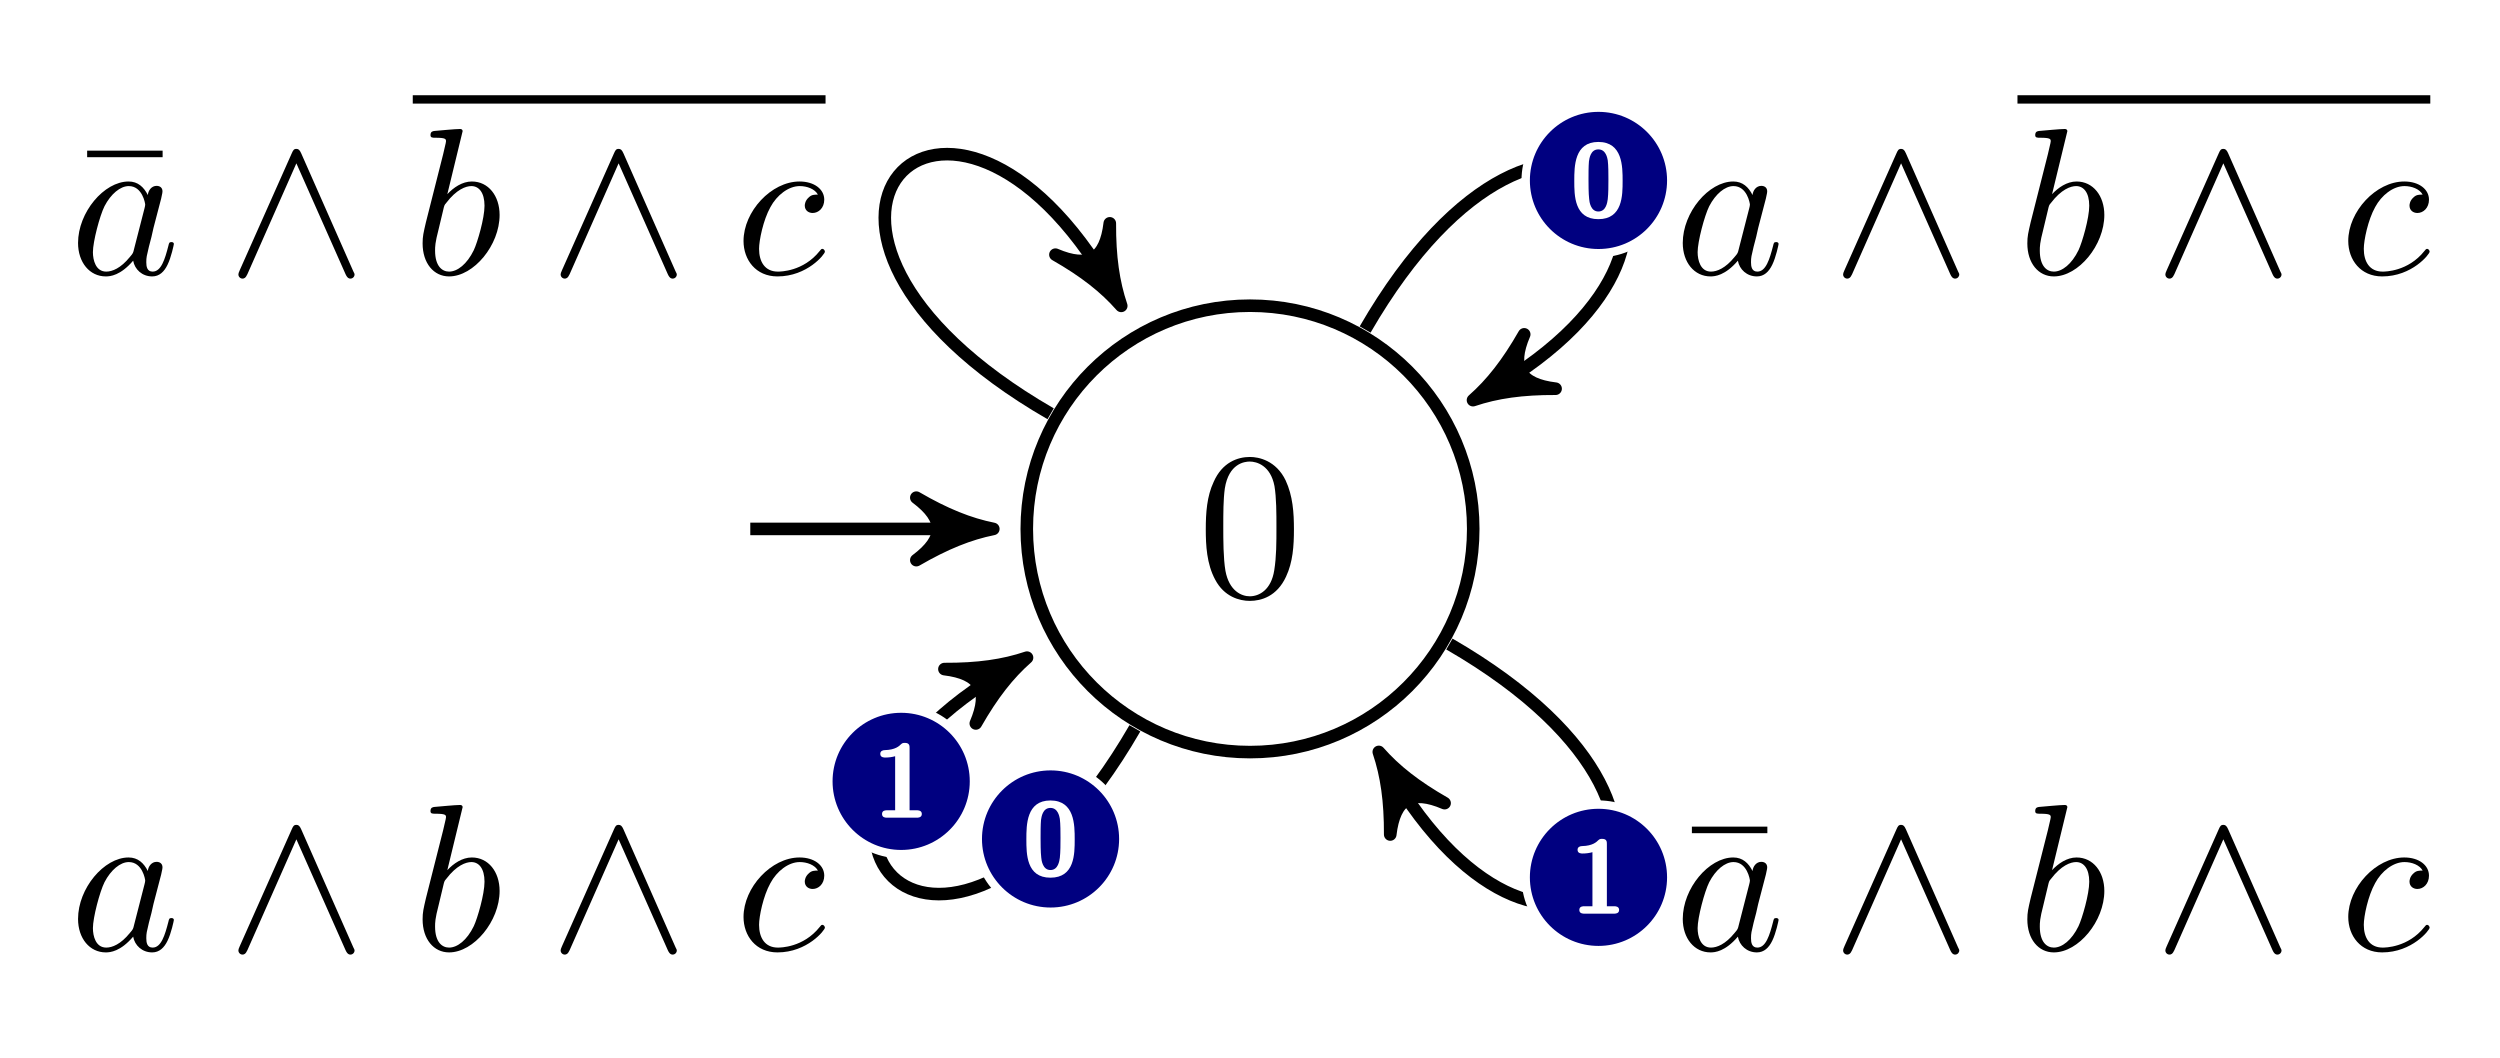
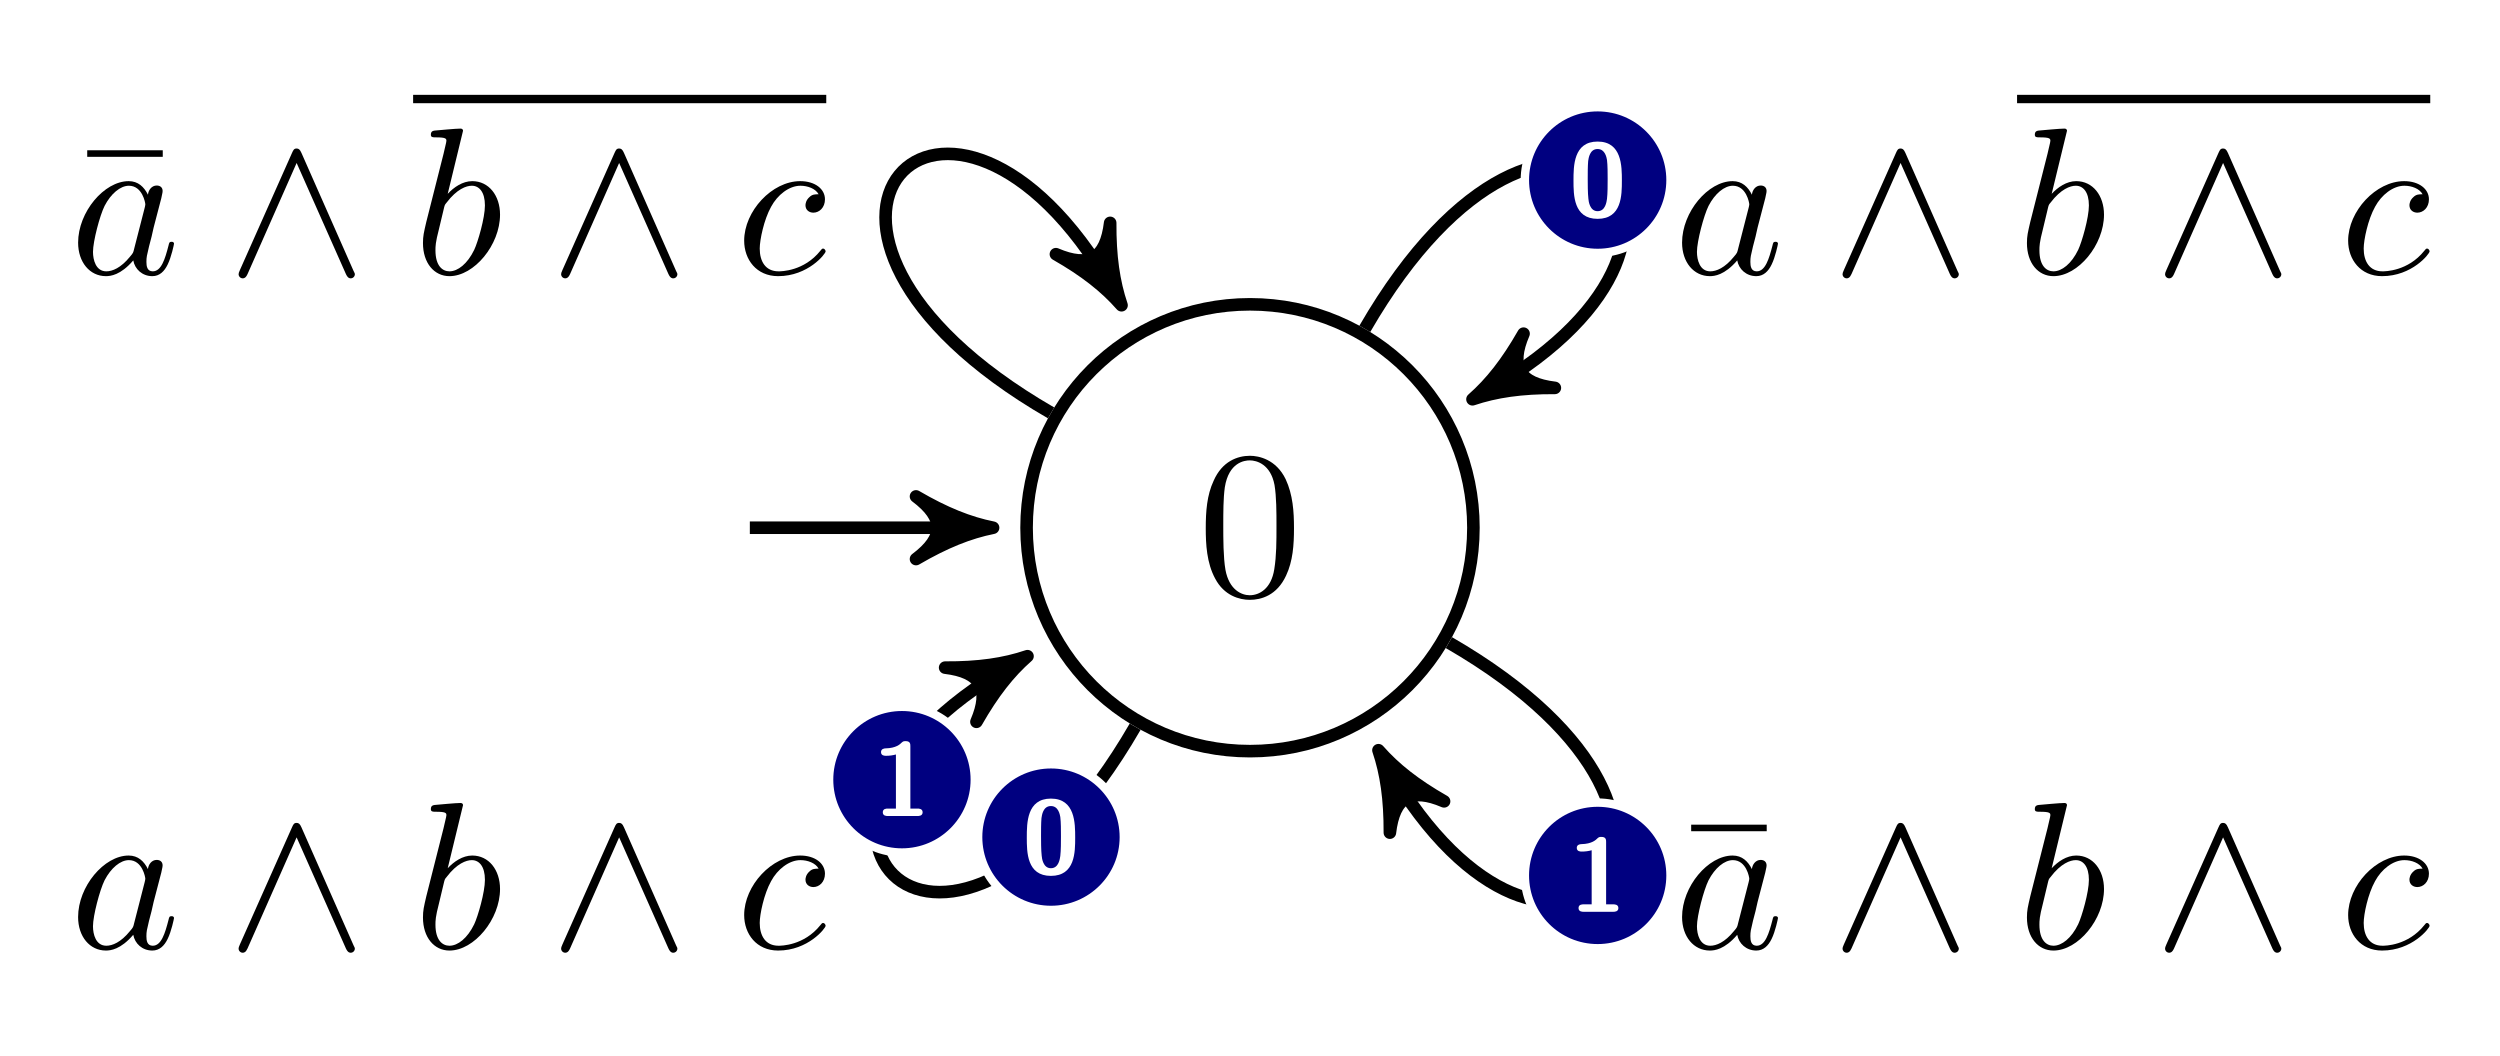
- <svg xmlns="http://www.w3.org/2000/svg" xmlns:xlink="http://www.w3.org/1999/xlink" width="178.577pt" height="75.56pt" viewBox="0 0 178.577 75.56" version="1.1">
+ <svg xmlns="http://www.w3.org/2000/svg" xmlns:xlink="http://www.w3.org/1999/xlink" width="178.423pt" height="75.332pt" viewBox="0 0 178.423 75.332" version="1.1">
  <defs>
    <g>
      <symbol overflow="visible" id="glyph0-0">
        <path style="stroke:none;" d="" />
      </symbol>
      <symbol overflow="visible" id="glyph0-1">
        <path style="stroke:none;" d="M 6.875 -4.781 C 6.875 -5.969 6.797 -7.172 6.281 -8.281 C 5.594 -9.703 4.359 -9.953 3.734 -9.953 C 2.844 -9.953 1.75 -9.562 1.141 -8.172 C 0.656 -7.141 0.578 -5.969 0.578 -4.781 C 0.578 -3.656 0.641 -2.312 1.25 -1.188 C 1.891 0.031 2.984 0.328 3.719 0.328 C 4.531 0.328 5.656 0.016 6.312 -1.406 C 6.797 -2.438 6.875 -3.594 6.875 -4.781 Z M 3.719 0 C 3.141 0 2.25 -0.375 1.984 -1.812 C 1.828 -2.703 1.828 -4.078 1.828 -4.953 C 1.828 -5.922 1.828 -6.906 1.938 -7.703 C 2.219 -9.484 3.344 -9.625 3.719 -9.625 C 4.219 -9.625 5.203 -9.344 5.484 -7.875 C 5.625 -7.031 5.625 -5.906 5.625 -4.953 C 5.625 -3.844 5.625 -2.828 5.469 -1.859 C 5.25 -0.453 4.391 0 3.719 0 Z M 3.719 0 " />
      </symbol>
      <symbol overflow="visible" id="glyph0-2">
        <path style="stroke:none;" d="M 6.422 -8.344 L 6.422 -8.812 L 1.031 -8.812 L 1.031 -8.344 Z M 6.422 -8.344 " />
      </symbol>
      <symbol overflow="visible" id="glyph1-0">
        <path style="stroke:none;" d="" />
      </symbol>
      <symbol overflow="visible" id="glyph1-1">
        <path style="stroke:none;" d="M 5.578 -5.641 C 5.297 -6.203 4.875 -6.609 4.203 -6.609 C 2.453 -6.609 0.594 -4.406 0.594 -2.219 C 0.594 -0.828 1.422 0.172 2.578 0.172 C 2.891 0.172 3.625 0.109 4.531 -0.953 C 4.641 -0.328 5.172 0.172 5.891 0.172 C 6.406 0.172 6.75 -0.172 6.984 -0.656 C 7.25 -1.188 7.438 -2.109 7.438 -2.141 C 7.438 -2.281 7.297 -2.281 7.266 -2.281 C 7.109 -2.281 7.094 -2.219 7.047 -2.016 C 6.797 -1.047 6.531 -0.172 5.922 -0.172 C 5.516 -0.172 5.469 -0.547 5.469 -0.844 C 5.469 -1.188 5.5 -1.297 5.656 -1.953 C 5.828 -2.578 5.859 -2.734 5.984 -3.297 L 6.531 -5.391 C 6.625 -5.812 6.625 -5.844 6.625 -5.906 C 6.625 -6.156 6.453 -6.297 6.203 -6.297 C 5.844 -6.297 5.609 -5.969 5.578 -5.641 Z M 4.594 -1.781 C 4.531 -1.516 4.531 -1.484 4.297 -1.219 C 3.641 -0.406 3.031 -0.172 2.609 -0.172 C 1.859 -0.172 1.656 -0.984 1.656 -1.562 C 1.656 -2.312 2.141 -4.156 2.484 -4.844 C 2.938 -5.719 3.609 -6.281 4.219 -6.281 C 5.188 -6.281 5.391 -5.047 5.391 -4.953 C 5.391 -4.875 5.359 -4.781 5.344 -4.703 Z M 4.594 -1.781 " />
      </symbol>
      <symbol overflow="visible" id="glyph1-2">
        <path style="stroke:none;" d="M 3.562 -10.203 C 3.562 -10.219 3.562 -10.359 3.375 -10.359 C 3.031 -10.359 1.938 -10.25 1.547 -10.219 C 1.438 -10.203 1.266 -10.188 1.266 -9.922 C 1.266 -9.734 1.406 -9.734 1.625 -9.734 C 2.344 -9.734 2.375 -9.641 2.375 -9.484 C 2.375 -9.375 2.234 -8.875 2.172 -8.562 L 0.938 -3.688 C 0.766 -2.938 0.703 -2.703 0.703 -2.188 C 0.703 -0.766 1.5 0.172 2.594 0.172 C 4.359 0.172 6.203 -2.062 6.203 -4.219 C 6.203 -5.578 5.406 -6.609 4.219 -6.609 C 3.531 -6.609 2.906 -6.172 2.469 -5.703 Z M 2.172 -4.562 C 2.25 -4.891 2.25 -4.922 2.391 -5.078 C 3.125 -6.047 3.797 -6.281 4.188 -6.281 C 4.719 -6.281 5.125 -5.828 5.125 -4.875 C 5.125 -3.984 4.625 -2.266 4.359 -1.703 C 3.875 -0.703 3.188 -0.172 2.594 -0.172 C 2.094 -0.172 1.594 -0.562 1.594 -1.672 C 1.594 -1.953 1.594 -2.234 1.844 -3.188 Z M 2.172 -4.562 " />
      </symbol>
      <symbol overflow="visible" id="glyph1-3">
        <path style="stroke:none;" d="M 5.922 -5.672 C 5.672 -5.672 5.469 -5.672 5.266 -5.469 C 5.016 -5.25 4.984 -4.984 4.984 -4.891 C 4.984 -4.531 5.266 -4.359 5.547 -4.359 C 5.969 -4.359 6.375 -4.719 6.375 -5.312 C 6.375 -6.047 5.672 -6.609 4.609 -6.609 C 2.594 -6.609 0.609 -4.469 0.609 -2.359 C 0.609 -1.016 1.484 0.172 3.031 0.172 C 5.172 0.172 6.422 -1.422 6.422 -1.594 C 6.422 -1.688 6.328 -1.797 6.25 -1.797 C 6.172 -1.797 6.141 -1.766 6.047 -1.641 C 4.875 -0.172 3.234 -0.172 3.062 -0.172 C 2.125 -0.172 1.719 -0.891 1.719 -1.797 C 1.719 -2.406 2.016 -3.859 2.531 -4.781 C 2.984 -5.625 3.812 -6.281 4.625 -6.281 C 5.141 -6.281 5.703 -6.078 5.922 -5.672 Z M 5.922 -5.672 " />
      </symbol>
      <symbol overflow="visible" id="glyph2-0">
        <path style="stroke:none;" d="" />
      </symbol>
      <symbol overflow="visible" id="glyph2-1">
        <path style="stroke:none;" d="M 5.312 -8.625 C 5.203 -8.875 5.109 -8.938 4.969 -8.938 C 4.781 -8.938 4.734 -8.828 4.641 -8.625 L 0.922 -0.266 C 0.844 -0.078 0.828 -0.047 0.828 0.031 C 0.828 0.188 0.953 0.328 1.125 0.328 C 1.219 0.328 1.344 0.297 1.469 0.016 L 4.969 -7.906 L 8.484 0.016 C 8.625 0.328 8.766 0.328 8.828 0.328 C 9 0.328 9.125 0.188 9.125 0.031 C 9.125 0 9.125 -0.031 9.031 -0.203 Z M 5.312 -8.625 " />
      </symbol>
      <symbol overflow="visible" id="glyph3-0">
        <path style="stroke:none;" d="" />
      </symbol>
      <symbol overflow="visible" id="glyph3-1">
        <path style="stroke:none;" d="M 3.781 -2.562 C 3.781 -3.578 3.781 -5.344 2.047 -5.344 C 0.328 -5.344 0.328 -3.594 0.328 -2.562 C 0.328 -1.531 0.328 0.172 2.047 0.172 C 3.781 0.172 3.781 -1.531 3.781 -2.562 Z M 2.047 -0.375 C 1.5 -0.375 1.406 -1.062 1.391 -1.266 C 1.344 -1.656 1.344 -2.359 1.344 -2.672 C 1.344 -3.109 1.344 -3.578 1.375 -3.953 C 1.406 -4.156 1.484 -4.812 2.047 -4.812 C 2.594 -4.812 2.688 -4.188 2.719 -4.031 C 2.766 -3.656 2.766 -3.062 2.766 -2.672 C 2.766 -2.234 2.766 -1.656 2.719 -1.25 C 2.688 -1.047 2.609 -0.375 2.047 -0.375 Z M 2.047 -0.375 " />
      </symbol>
      <symbol overflow="visible" id="glyph3-2">
        <path style="stroke:none;" d="M 2.656 -4.984 C 2.656 -5.125 2.656 -5.344 2.328 -5.344 C 2.172 -5.344 2.141 -5.328 2.047 -5.25 C 1.922 -5.125 1.641 -4.844 0.891 -4.828 C 0.766 -4.828 0.562 -4.781 0.562 -4.562 C 0.562 -4.297 0.828 -4.297 0.922 -4.297 C 1.156 -4.297 1.406 -4.328 1.625 -4.391 L 1.625 -0.531 L 1.047 -0.531 C 0.953 -0.531 0.688 -0.531 0.688 -0.266 C 0.688 0 0.953 0 1.047 0 L 3.172 0 C 3.25 0 3.531 0 3.531 -0.266 C 3.531 -0.531 3.25 -0.531 3.172 -0.531 L 2.656 -0.531 Z M 2.656 -4.984 " />
      </symbol>
    </g>
    <clipPath id="clip1">
-       <path d="M 86 33 L 129 33 L 129 75.559 L 86 75.559 Z M 86 33 " />
+       <path d="M 86 33 L 128 33 L 128 75.332 L 86 75.332 Z M 86 33 " />
    </clipPath>
    <clipPath id="clip2">
-       <path d="M 100 49 L 128 49 L 128 75.559 L 100 75.559 Z M 100 49 " />
+       <path d="M 100 48 L 128 48 L 128 75.332 L 100 75.332 Z M 100 48 " />
    </clipPath>
    <clipPath id="clip3">
-       <path d="M 49 34 L 94 34 L 94 75.559 L 49 75.559 Z M 49 34 " />
+       <path d="M 49 34 L 94 34 L 94 75.332 L 49 75.332 Z M 49 34 " />
    </clipPath>
  </defs>
  <g id="surface1">
-     <path style="fill-rule:nonzero;fill:rgb(100%,100%,100%);fill-opacity:1;stroke-width:0.598;stroke-linecap:butt;stroke-linejoin:miter;stroke:rgb(0%,0%,0%);stroke-opacity:1;stroke-miterlimit:10;" d="M 10.63 -0.001 C 10.63 5.871 5.87 10.629 0 10.629 C -5.87 10.629 -10.63 5.871 -10.63 -0.001 C -10.63 -5.871 -5.87 -10.629 0 -10.629 C 5.87 -10.629 10.63 -5.871 10.63 -0.001 Z M 10.63 -0.001 " transform="matrix(1.5,0,0,-1.5,89.289,37.7795)" />
+     <path style="fill-rule:nonzero;fill:rgb(100%,100%,100%);fill-opacity:1;stroke-width:0.598;stroke-linecap:butt;stroke-linejoin:miter;stroke:rgb(0%,0%,0%);stroke-opacity:1;stroke-miterlimit:10;" d="M 10.63 0.001 C 10.63 5.871 5.87 10.631 -0 10.631 C -5.87 10.631 -10.63 5.871 -10.63 0.001 C -10.63 -5.871 -5.87 -10.629 -0 -10.629 C 5.87 -10.629 10.63 -5.871 10.63 0.001 Z M 10.63 0.001 " transform="matrix(1.5,0,0,-1.5,89.211,37.6655)" />
    <g style="fill:rgb(0%,0%,0%);fill-opacity:1;">
-       <use xlink:href="#glyph0-1" x="85.552" y="42.594" />
+       <use xlink:href="#glyph0-1" x="85.476" y="42.482" />
    </g>
-     <path style="fill:none;stroke-width:0.598;stroke-linecap:butt;stroke-linejoin:miter;stroke:rgb(0%,0%,0%);stroke-opacity:1;stroke-miterlimit:10;" d="M -23.797 -0.001 L -13.141 -0.001 " transform="matrix(1.5,0,0,-1.5,89.289,37.7795)" />
-     <path style="fill-rule:nonzero;fill:rgb(0%,0%,0%);fill-opacity:1;stroke-width:0.598;stroke-linecap:butt;stroke-linejoin:round;stroke:rgb(0%,0%,0%);stroke-opacity:1;stroke-miterlimit:10;" d="M 0.917 -0.001 C -0.229 0.228 -1.375 0.686 -2.75 1.488 C -1.375 0.457 -1.375 -0.46 -2.75 -1.488 C -1.375 -0.689 -0.229 -0.23 0.917 -0.001 Z M 0.917 -0.001 " transform="matrix(1.5,0,0,-1.5,69.57804,37.7795)" />
-     <path style="fill:none;stroke-width:0.598;stroke-linecap:butt;stroke-linejoin:miter;stroke:rgb(0%,0%,0%);stroke-opacity:1;stroke-miterlimit:10;" d="M -9.495 5.483 C -24.888 14.369 -14.37 24.889 -6.591 11.415 " transform="matrix(1.5,0,0,-1.5,89.289,37.7795)" />
-     <path style="fill-rule:nonzero;fill:rgb(0%,0%,0%);fill-opacity:1;stroke-width:0.598;stroke-linecap:butt;stroke-linejoin:round;stroke:rgb(0%,0%,0%);stroke-opacity:1;stroke-miterlimit:10;" d="M 0.915 -0 C -0.23 0.229 -1.375 0.686 -2.749 1.488 C -1.374 0.458 -1.376 -0.458 -2.751 -1.49 C -1.376 -0.686 -0.231 -0.229 0.915 -0 Z M 0.915 -0 " transform="matrix(0.752355,1.303155,1.303155,-0.752355,79.40205,20.65514)" />
+     <path style="fill:none;stroke-width:0.598;stroke-linecap:butt;stroke-linejoin:miter;stroke:rgb(0%,0%,0%);stroke-opacity:1;stroke-miterlimit:10;" d="M -23.797 0.001 L -13.141 0.001 " transform="matrix(1.5,0,0,-1.5,89.211,37.6655)" />
+     <path style="fill-rule:nonzero;fill:rgb(0%,0%,0%);fill-opacity:1;stroke-width:0.598;stroke-linecap:butt;stroke-linejoin:round;stroke:rgb(0%,0%,0%);stroke-opacity:1;stroke-miterlimit:10;" d="M 0.917 0.001 C -0.229 0.23 -1.375 0.688 -2.75 1.491 C -1.375 0.459 -1.375 -0.457 -2.75 -1.489 C -1.375 -0.687 -0.229 -0.228 0.917 0.001 Z M 0.917 0.001 " transform="matrix(1.5,0,0,-1.5,69.50004,37.6655)" />
+     <path style="fill:none;stroke-width:0.598;stroke-linecap:butt;stroke-linejoin:miter;stroke:rgb(0%,0%,0%);stroke-opacity:1;stroke-miterlimit:10;" d="M -9.464 5.465 C -24.813 14.324 -14.326 24.811 -6.57 11.381 " transform="matrix(1.5,0,0,-1.5,89.211,37.6655)" />
+     <path style="fill-rule:nonzero;fill:rgb(0%,0%,0%);fill-opacity:1;stroke-width:0.598;stroke-linecap:butt;stroke-linejoin:round;stroke:rgb(0%,0%,0%);stroke-opacity:1;stroke-miterlimit:10;" d="M 0.916 0 C -0.23 0.229 -1.375 0.688 -2.749 1.491 C -1.375 0.46 -1.375 -0.457 -2.749 -1.489 C -1.375 -0.686 -0.23 -0.229 0.916 0 Z M 0.916 0 " transform="matrix(0.749955,1.299045,1.299045,-0.749955,79.3559,20.59551)" />
    <g style="fill:rgb(0%,0%,0%);fill-opacity:1;">
-       <use xlink:href="#glyph0-2" x="5.194" y="19.573" />
+       <use xlink:href="#glyph0-2" x="5.194" y="19.537" />
    </g>
    <g style="fill:rgb(0%,0%,0%);fill-opacity:1;">
-       <use xlink:href="#glyph1-1" x="4.981" y="19.573" />
+       <use xlink:href="#glyph1-1" x="4.981" y="19.537" />
    </g>
    <g style="fill:rgb(0%,0%,0%);fill-opacity:1;">
-       <use xlink:href="#glyph2-1" x="16.201" y="19.573" />
+       <use xlink:href="#glyph2-1" x="16.201" y="19.537" />
    </g>
-     <path style="fill:none;stroke-width:0.398;stroke-linecap:butt;stroke-linejoin:miter;stroke:rgb(0%,0%,0%);stroke-opacity:1;stroke-miterlimit:10;" d="M 0 0.001 L 19.657 0.001 " transform="matrix(1.5,0,0,-1.5,29.484,7.103)" />
+     <path style="fill:none;stroke-width:0.398;stroke-linecap:butt;stroke-linejoin:miter;stroke:rgb(0%,0%,0%);stroke-opacity:1;stroke-miterlimit:10;" d="M 0 -0.001 L 19.657 -0.001 " transform="matrix(1.5,0,0,-1.5,29.484,7.0655)" />
    <g style="fill:rgb(0%,0%,0%);fill-opacity:1;">
-       <use xlink:href="#glyph1-2" x="29.484" y="19.573" />
+       <use xlink:href="#glyph1-2" x="29.484" y="19.537" />
    </g>
    <g style="fill:rgb(0%,0%,0%);fill-opacity:1;">
-       <use xlink:href="#glyph2-1" x="39.219" y="19.573" />
+       <use xlink:href="#glyph2-1" x="39.219" y="19.537" />
    </g>
    <g style="fill:rgb(0%,0%,0%);fill-opacity:1;">
-       <use xlink:href="#glyph1-3" x="52.502" y="19.573" />
+       <use xlink:href="#glyph1-3" x="52.502" y="19.537" />
    </g>
-     <path style="fill:none;stroke-width:0.598;stroke-linecap:butt;stroke-linejoin:miter;stroke:rgb(0%,0%,0%);stroke-opacity:1;stroke-miterlimit:10;" d="M 5.482 9.494 C 14.37 24.889 24.888 14.369 11.417 6.593 " transform="matrix(1.5,0,0,-1.5,89.289,37.7795)" />
-     <path style="fill-rule:nonzero;fill:rgb(0%,0%,0%);fill-opacity:1;stroke-width:0.598;stroke-linecap:butt;stroke-linejoin:round;stroke:rgb(0%,0%,0%);stroke-opacity:1;stroke-miterlimit:10;" d="M 0.917 -0 C -0.228 0.229 -1.375 0.688 -2.749 1.49 C -1.375 0.46 -1.374 -0.458 -2.749 -1.49 C -1.375 -0.688 -0.229 -0.229 0.917 -0 Z M 0.917 -0 " transform="matrix(-1.303155,0.752355,0.752355,1.303155,106.4134,27.89255)" />
-     <path style="fill-rule:nonzero;fill:rgb(0%,0%,50%);fill-opacity:1;stroke-width:0.399;stroke-linecap:butt;stroke-linejoin:miter;stroke:rgb(100%,100%,100%);stroke-opacity:1;stroke-miterlimit:10;" d="M 20.06 16.593 C 20.06 18.507 18.508 20.059 16.594 20.059 C 14.68 20.059 13.128 18.507 13.128 16.593 C 13.128 14.679 14.68 13.129 16.594 13.129 C 18.508 13.129 20.06 14.679 20.06 16.593 Z M 20.06 16.593 " transform="matrix(1.5,0,0,-1.5,89.289,37.7795)" />
+     <path style="fill:none;stroke-width:0.598;stroke-linecap:butt;stroke-linejoin:miter;stroke:rgb(0%,0%,0%);stroke-opacity:1;stroke-miterlimit:10;" d="M 5.463 9.464 C 14.325 24.811 24.812 14.324 11.38 6.571 " transform="matrix(1.5,0,0,-1.5,89.211,37.6655)" />
+     <path style="fill-rule:nonzero;fill:rgb(0%,0%,0%);fill-opacity:1;stroke-width:0.598;stroke-linecap:butt;stroke-linejoin:round;stroke:rgb(0%,0%,0%);stroke-opacity:1;stroke-miterlimit:10;" d="M 0.916 -0.001 C -0.228 0.23 -1.375 0.687 -2.749 1.489 C -1.374 0.458 -1.375 -0.459 -2.749 -1.49 C -1.374 -0.687 -0.229 -0.23 0.916 -0.001 Z M 0.916 -0.001 " transform="matrix(-1.299045,0.749955,0.749955,1.299045,106.281,27.81039)" />
+     <path style="fill-rule:nonzero;fill:rgb(0%,0%,50%);fill-opacity:1;stroke-width:0.399;stroke-linecap:butt;stroke-linejoin:miter;stroke:rgb(100%,100%,100%);stroke-opacity:1;stroke-miterlimit:10;" d="M 20.008 16.543 C 20.008 18.457 18.456 20.009 16.542 20.009 C 14.628 20.009 13.078 18.457 13.078 16.543 C 13.078 14.629 14.628 13.076 16.542 13.076 C 18.456 13.076 20.008 14.629 20.008 16.543 Z M 20.008 16.543 " transform="matrix(1.5,0,0,-1.5,89.211,37.6655)" />
    <g style="fill:rgb(100%,100%,100%);fill-opacity:1;">
-       <use xlink:href="#glyph3-1" x="112.124" y="15.483" />
+       <use xlink:href="#glyph3-1" x="111.971" y="15.447" />
    </g>
    <g style="fill:rgb(0%,0%,0%);fill-opacity:1;">
-       <use xlink:href="#glyph1-1" x="119.607" y="19.573" />
+       <use xlink:href="#glyph1-1" x="119.454" y="19.537" />
    </g>
    <g style="fill:rgb(0%,0%,0%);fill-opacity:1;">
-       <use xlink:href="#glyph2-1" x="130.827" y="19.573" />
+       <use xlink:href="#glyph2-1" x="130.674" y="19.537" />
    </g>
-     <path style="fill:none;stroke-width:0.398;stroke-linecap:butt;stroke-linejoin:miter;stroke:rgb(0%,0%,0%);stroke-opacity:1;stroke-miterlimit:10;" d="M -0.001 0.001 L 19.658 0.001 " transform="matrix(1.5,0,0,-1.5,144.111,7.103)" />
+     <path style="fill:none;stroke-width:0.398;stroke-linecap:butt;stroke-linejoin:miter;stroke:rgb(0%,0%,0%);stroke-opacity:1;stroke-miterlimit:10;" d="M -0.001 -0.001 L 19.658 -0.001 " transform="matrix(1.5,0,0,-1.5,143.958,7.0655)" />
    <g style="fill:rgb(0%,0%,0%);fill-opacity:1;">
-       <use xlink:href="#glyph1-2" x="144.111" y="19.573" />
+       <use xlink:href="#glyph1-2" x="143.958" y="19.537" />
    </g>
    <g style="fill:rgb(0%,0%,0%);fill-opacity:1;">
-       <use xlink:href="#glyph2-1" x="153.846" y="19.573" />
+       <use xlink:href="#glyph2-1" x="153.691" y="19.537" />
    </g>
    <g style="fill:rgb(0%,0%,0%);fill-opacity:1;">
-       <use xlink:href="#glyph1-3" x="167.129" y="19.573" />
+       <use xlink:href="#glyph1-3" x="166.976" y="19.537" />
    </g>
    <g clip-path="url(#clip1)" clip-rule="nonzero">
-       <path style="fill:none;stroke-width:0.598;stroke-linecap:butt;stroke-linejoin:miter;stroke:rgb(0%,0%,0%);stroke-opacity:1;stroke-miterlimit:10;" d="M 9.495 -5.483 C 24.888 -14.368 14.37 -24.889 6.591 -11.415 " transform="matrix(1.5,0,0,-1.5,89.289,37.7795)" />
+       <path style="fill:none;stroke-width:0.598;stroke-linecap:butt;stroke-linejoin:miter;stroke:rgb(0%,0%,0%);stroke-opacity:1;stroke-miterlimit:10;" d="M 9.463 -5.465 C 24.812 -14.325 14.325 -24.812 6.57 -11.379 " transform="matrix(1.5,0,0,-1.5,89.211,37.6655)" />
    </g>
-     <path style="fill-rule:nonzero;fill:rgb(0%,0%,0%);fill-opacity:1;stroke-width:0.598;stroke-linecap:butt;stroke-linejoin:round;stroke:rgb(0%,0%,0%);stroke-opacity:1;stroke-miterlimit:10;" d="M 0.915 -0.001 C -0.23 0.229 -1.374 0.686 -2.751 1.489 C -1.374 0.458 -1.376 -0.459 -2.751 -1.49 C -1.375 -0.687 -0.23 -0.23 0.915 -0.001 Z M 0.915 -0.001 " transform="matrix(-0.752355,-1.303155,-1.303155,0.752355,99.17595,54.90386)" />
-     <path style=" stroke:none;fill-rule:nonzero;fill:rgb(0%,0%,50%);fill-opacity:1;" d="M 119.379 62.672 C 119.379 59.801 117.051 57.473 114.18 57.473 C 111.309 57.473 108.98 59.801 108.98 62.672 C 108.98 65.539 111.309 67.867 114.18 67.867 C 117.051 67.867 119.379 65.539 119.379 62.672 Z M 119.379 62.672 " />
+     <path style="fill-rule:nonzero;fill:rgb(0%,0%,0%);fill-opacity:1;stroke-width:0.598;stroke-linecap:butt;stroke-linejoin:round;stroke:rgb(0%,0%,0%);stroke-opacity:1;stroke-miterlimit:10;" d="M 0.918 -0.001 C -0.228 0.228 -1.373 0.687 -2.751 1.489 C -1.373 0.459 -1.376 -0.457 -2.75 -1.489 C -1.375 -0.686 -0.228 -0.23 0.918 -0.001 Z M 0.918 -0.001 " transform="matrix(-0.749955,-1.299045,-1.299045,0.749955,99.0661,54.73548)" />
+     <path style=" stroke:none;fill-rule:nonzero;fill:rgb(0%,0%,50%);fill-opacity:1;" d="M 119.223 62.48 C 119.223 59.609 116.895 57.281 114.023 57.281 C 111.152 57.281 108.828 59.609 108.828 62.48 C 108.828 65.352 111.152 67.676 114.023 67.676 C 116.895 67.676 119.223 65.352 119.223 62.48 Z M 119.223 62.48 " />
    <g clip-path="url(#clip2)" clip-rule="nonzero">
-       <path style="fill:none;stroke-width:0.399;stroke-linecap:butt;stroke-linejoin:miter;stroke:rgb(100%,100%,100%);stroke-opacity:1;stroke-miterlimit:10;" d="M 20.06 -16.595 C 20.06 -14.681 18.508 -13.129 16.594 -13.129 C 14.68 -13.129 13.128 -14.681 13.128 -16.595 C 13.128 -18.506 14.68 -20.058 16.594 -20.058 C 18.508 -20.058 20.06 -18.506 20.06 -16.595 Z M 20.06 -16.595 " transform="matrix(1.5,0,0,-1.5,89.289,37.7795)" />
+       <path style="fill:none;stroke-width:0.399;stroke-linecap:butt;stroke-linejoin:miter;stroke:rgb(100%,100%,100%);stroke-opacity:1;stroke-miterlimit:10;" d="M 20.008 -16.543 C 20.008 -14.629 18.456 -13.077 16.542 -13.077 C 14.628 -13.077 13.078 -14.629 13.078 -16.543 C 13.078 -18.457 14.628 -20.007 16.542 -20.007 C 18.456 -20.007 20.008 -18.457 20.008 -16.543 Z M 20.008 -16.543 " transform="matrix(1.5,0,0,-1.5,89.211,37.6655)" />
    </g>
    <g style="fill:rgb(100%,100%,100%);fill-opacity:1;">
-       <use xlink:href="#glyph3-2" x="112.124" y="65.264" />
+       <use xlink:href="#glyph3-2" x="111.971" y="65.073" />
    </g>
    <g style="fill:rgb(0%,0%,0%);fill-opacity:1;">
-       <use xlink:href="#glyph0-2" x="119.822" y="67.859" />
+       <use xlink:href="#glyph0-2" x="119.667" y="67.668" />
    </g>
    <g style="fill:rgb(0%,0%,0%);fill-opacity:1;">
-       <use xlink:href="#glyph1-1" x="119.607" y="67.859" />
+       <use xlink:href="#glyph1-1" x="119.454" y="67.668" />
    </g>
    <g style="fill:rgb(0%,0%,0%);fill-opacity:1;">
-       <use xlink:href="#glyph2-1" x="130.827" y="67.859" />
+       <use xlink:href="#glyph2-1" x="130.674" y="67.668" />
    </g>
    <g style="fill:rgb(0%,0%,0%);fill-opacity:1;">
-       <use xlink:href="#glyph1-2" x="144.111" y="67.859" />
+       <use xlink:href="#glyph1-2" x="143.958" y="67.668" />
    </g>
    <g style="fill:rgb(0%,0%,0%);fill-opacity:1;">
-       <use xlink:href="#glyph2-1" x="153.846" y="67.859" />
+       <use xlink:href="#glyph2-1" x="153.691" y="67.668" />
    </g>
    <g style="fill:rgb(0%,0%,0%);fill-opacity:1;">
-       <use xlink:href="#glyph1-3" x="167.129" y="67.859" />
+       <use xlink:href="#glyph1-3" x="166.976" y="67.668" />
    </g>
    <g clip-path="url(#clip3)" clip-rule="nonzero">
-       <path style="fill:none;stroke-width:0.598;stroke-linecap:butt;stroke-linejoin:miter;stroke:rgb(0%,0%,0%);stroke-opacity:1;stroke-miterlimit:10;" d="M -5.482 -9.496 C -14.37 -24.889 -24.888 -14.368 -11.417 -6.592 " transform="matrix(1.5,0,0,-1.5,89.289,37.7795)" />
+       <path style="fill:none;stroke-width:0.598;stroke-linecap:butt;stroke-linejoin:miter;stroke:rgb(0%,0%,0%);stroke-opacity:1;stroke-miterlimit:10;" d="M -5.464 -9.465 C -14.326 -24.812 -24.813 -14.325 -11.38 -6.569 " transform="matrix(1.5,0,0,-1.5,89.211,37.6655)" />
    </g>
-     <path style="fill-rule:nonzero;fill:rgb(0%,0%,0%);fill-opacity:1;stroke-width:0.598;stroke-linecap:butt;stroke-linejoin:round;stroke:rgb(0%,0%,0%);stroke-opacity:1;stroke-miterlimit:10;" d="M 0.917 0 C -0.228 0.229 -1.375 0.688 -2.749 1.49 C -1.376 0.458 -1.374 -0.458 -2.749 -1.49 C -1.375 -0.688 -0.229 -0.229 0.917 0 Z M 0.917 0 " transform="matrix(1.303155,-0.752355,-0.752355,-1.303155,72.16464,47.66645)" />
-     <path style="fill-rule:nonzero;fill:rgb(0%,0%,50%);fill-opacity:1;stroke-width:0.399;stroke-linecap:butt;stroke-linejoin:miter;stroke:rgb(100%,100%,100%);stroke-opacity:1;stroke-miterlimit:10;" d="M -6.034 -14.767 C -6.034 -12.853 -7.583 -11.301 -9.497 -11.301 C -11.411 -11.301 -12.963 -12.853 -12.963 -14.767 C -12.963 -16.678 -11.411 -18.23 -9.497 -18.23 C -7.583 -18.23 -6.034 -16.678 -6.034 -14.767 Z M -6.034 -14.767 " transform="matrix(1.5,0,0,-1.5,89.289,37.7795)" />
+     <path style="fill-rule:nonzero;fill:rgb(0%,0%,0%);fill-opacity:1;stroke-width:0.598;stroke-linecap:butt;stroke-linejoin:round;stroke:rgb(0%,0%,0%);stroke-opacity:1;stroke-miterlimit:10;" d="M 0.917 0.001 C -0.229 0.229 -1.375 0.686 -2.749 1.489 C -1.375 0.458 -1.375 -0.459 -2.748 -1.489 C -1.375 -0.688 -0.228 -0.228 0.917 0.001 Z M 0.917 0.001 " transform="matrix(1.299045,-0.749955,-0.749955,-1.299045,72.14101,47.52061)" />
+     <path style="fill-rule:nonzero;fill:rgb(0%,0%,50%);fill-opacity:1;stroke-width:0.399;stroke-linecap:butt;stroke-linejoin:miter;stroke:rgb(100%,100%,100%);stroke-opacity:1;stroke-miterlimit:10;" d="M -6.003 -14.72 C -6.003 -12.806 -7.555 -11.254 -9.469 -11.254 C -11.383 -11.254 -12.935 -12.806 -12.935 -14.72 C -12.935 -16.634 -11.383 -18.184 -9.469 -18.184 C -7.555 -18.184 -6.003 -16.634 -6.003 -14.72 Z M -6.003 -14.72 " transform="matrix(1.5,0,0,-1.5,89.211,37.6655)" />
    <g style="fill:rgb(100%,100%,100%);fill-opacity:1;">
-       <use xlink:href="#glyph3-1" x="72.986" y="62.522" />
+       <use xlink:href="#glyph3-1" x="72.954" y="62.339" />
    </g>
-     <path style="fill-rule:nonzero;fill:rgb(0%,0%,50%);fill-opacity:1;stroke-width:0.399;stroke-linecap:butt;stroke-linejoin:miter;stroke:rgb(100%,100%,100%);stroke-opacity:1;stroke-miterlimit:10;" d="M -13.146 -12.022 C -13.146 -10.108 -14.698 -8.558 -16.612 -8.558 C -18.526 -8.558 -20.078 -10.108 -20.078 -12.022 C -20.078 -13.936 -18.526 -15.488 -16.612 -15.488 C -14.698 -15.488 -13.146 -13.936 -13.146 -12.022 Z M -13.146 -12.022 " transform="matrix(1.5,0,0,-1.5,89.289,37.7795)" />
+     <path style="fill-rule:nonzero;fill:rgb(0%,0%,50%);fill-opacity:1;stroke-width:0.399;stroke-linecap:butt;stroke-linejoin:miter;stroke:rgb(100%,100%,100%);stroke-opacity:1;stroke-miterlimit:10;" d="M -13.094 -11.986 C -13.094 -10.072 -14.646 -8.52 -16.56 -8.52 C -18.474 -8.52 -20.026 -10.072 -20.026 -11.986 C -20.026 -13.9 -18.474 -15.452 -16.56 -15.452 C -14.646 -15.452 -13.094 -13.9 -13.094 -11.986 Z M -13.094 -11.986 " transform="matrix(1.5,0,0,-1.5,89.211,37.6655)" />
    <g style="fill:rgb(100%,100%,100%);fill-opacity:1;">
-       <use xlink:href="#glyph3-2" x="62.316" y="58.409" />
+       <use xlink:href="#glyph3-2" x="62.316" y="58.238" />
    </g>
    <g style="fill:rgb(0%,0%,0%);fill-opacity:1;">
-       <use xlink:href="#glyph1-1" x="4.981" y="67.859" />
+       <use xlink:href="#glyph1-1" x="4.98" y="67.668" />
    </g>
    <g style="fill:rgb(0%,0%,0%);fill-opacity:1;">
-       <use xlink:href="#glyph2-1" x="16.201" y="67.859" />
+       <use xlink:href="#glyph2-1" x="16.2" y="67.668" />
    </g>
    <g style="fill:rgb(0%,0%,0%);fill-opacity:1;">
-       <use xlink:href="#glyph1-2" x="29.484" y="67.859" />
+       <use xlink:href="#glyph1-2" x="29.484" y="67.668" />
    </g>
    <g style="fill:rgb(0%,0%,0%);fill-opacity:1;">
-       <use xlink:href="#glyph2-1" x="39.219" y="67.859" />
+       <use xlink:href="#glyph2-1" x="39.219" y="67.668" />
    </g>
    <g style="fill:rgb(0%,0%,0%);fill-opacity:1;">
-       <use xlink:href="#glyph1-3" x="52.502" y="67.859" />
+       <use xlink:href="#glyph1-3" x="52.502" y="67.668" />
    </g>
  </g>
</svg>
